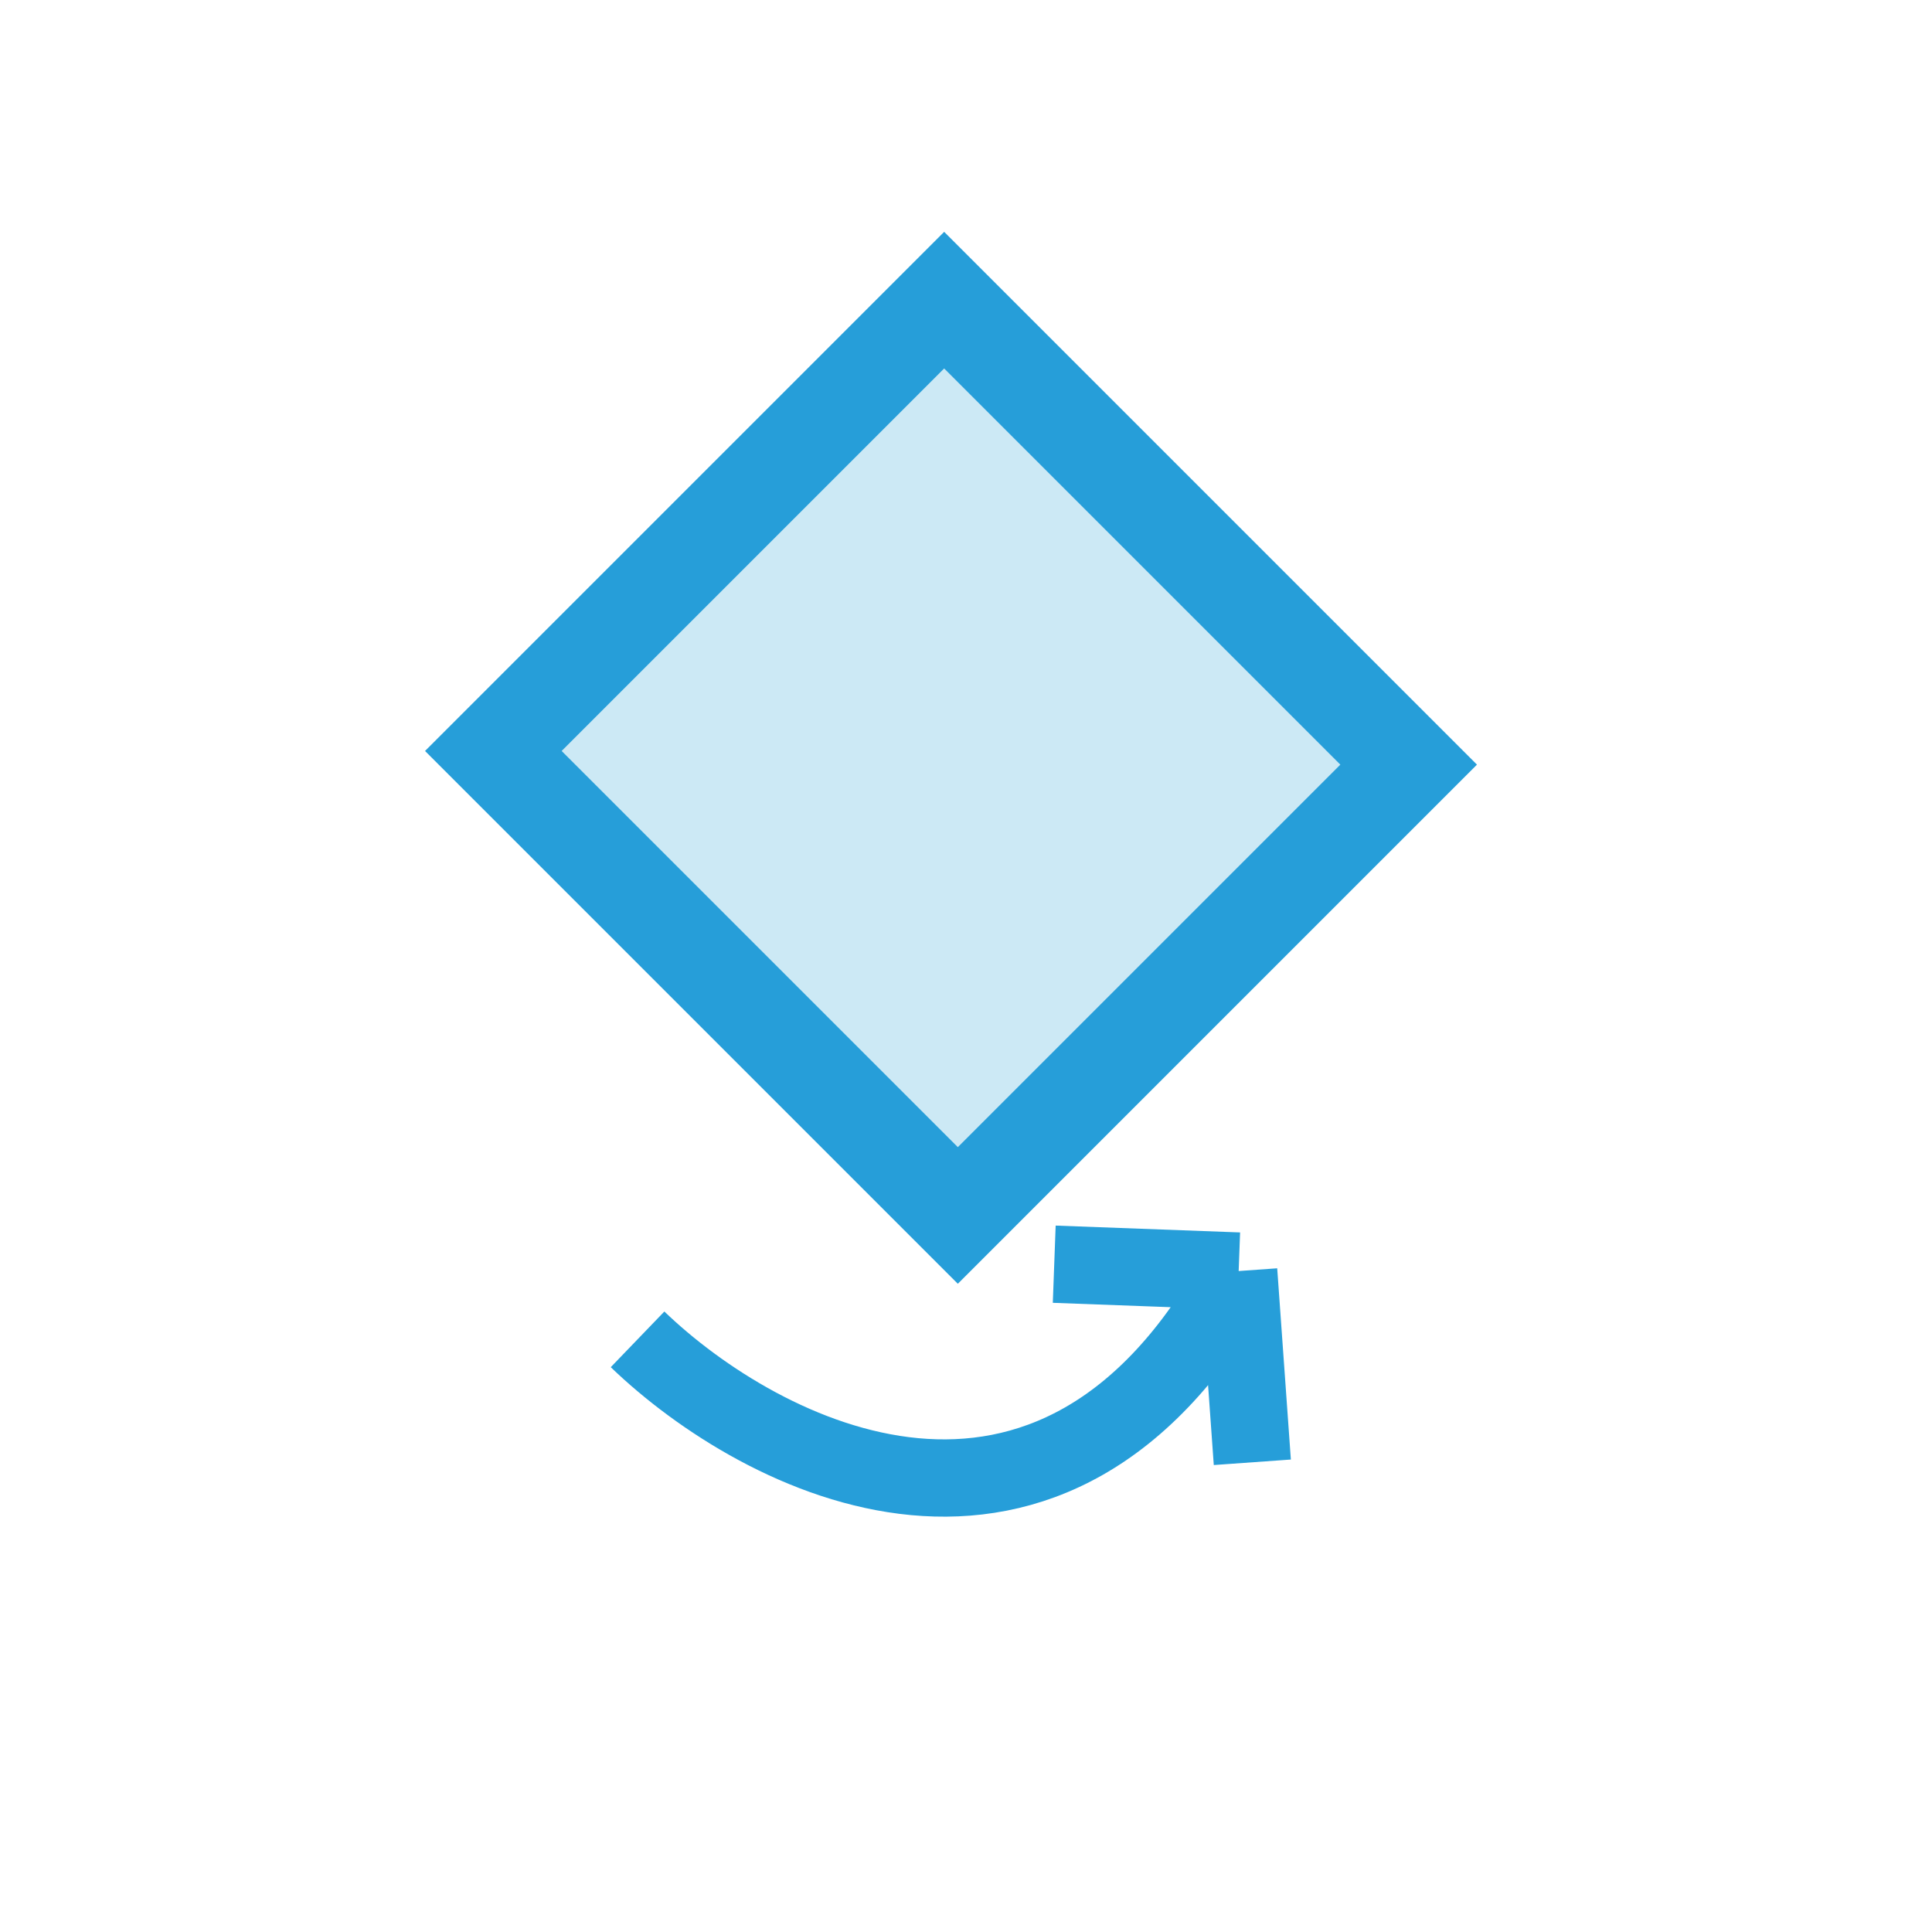
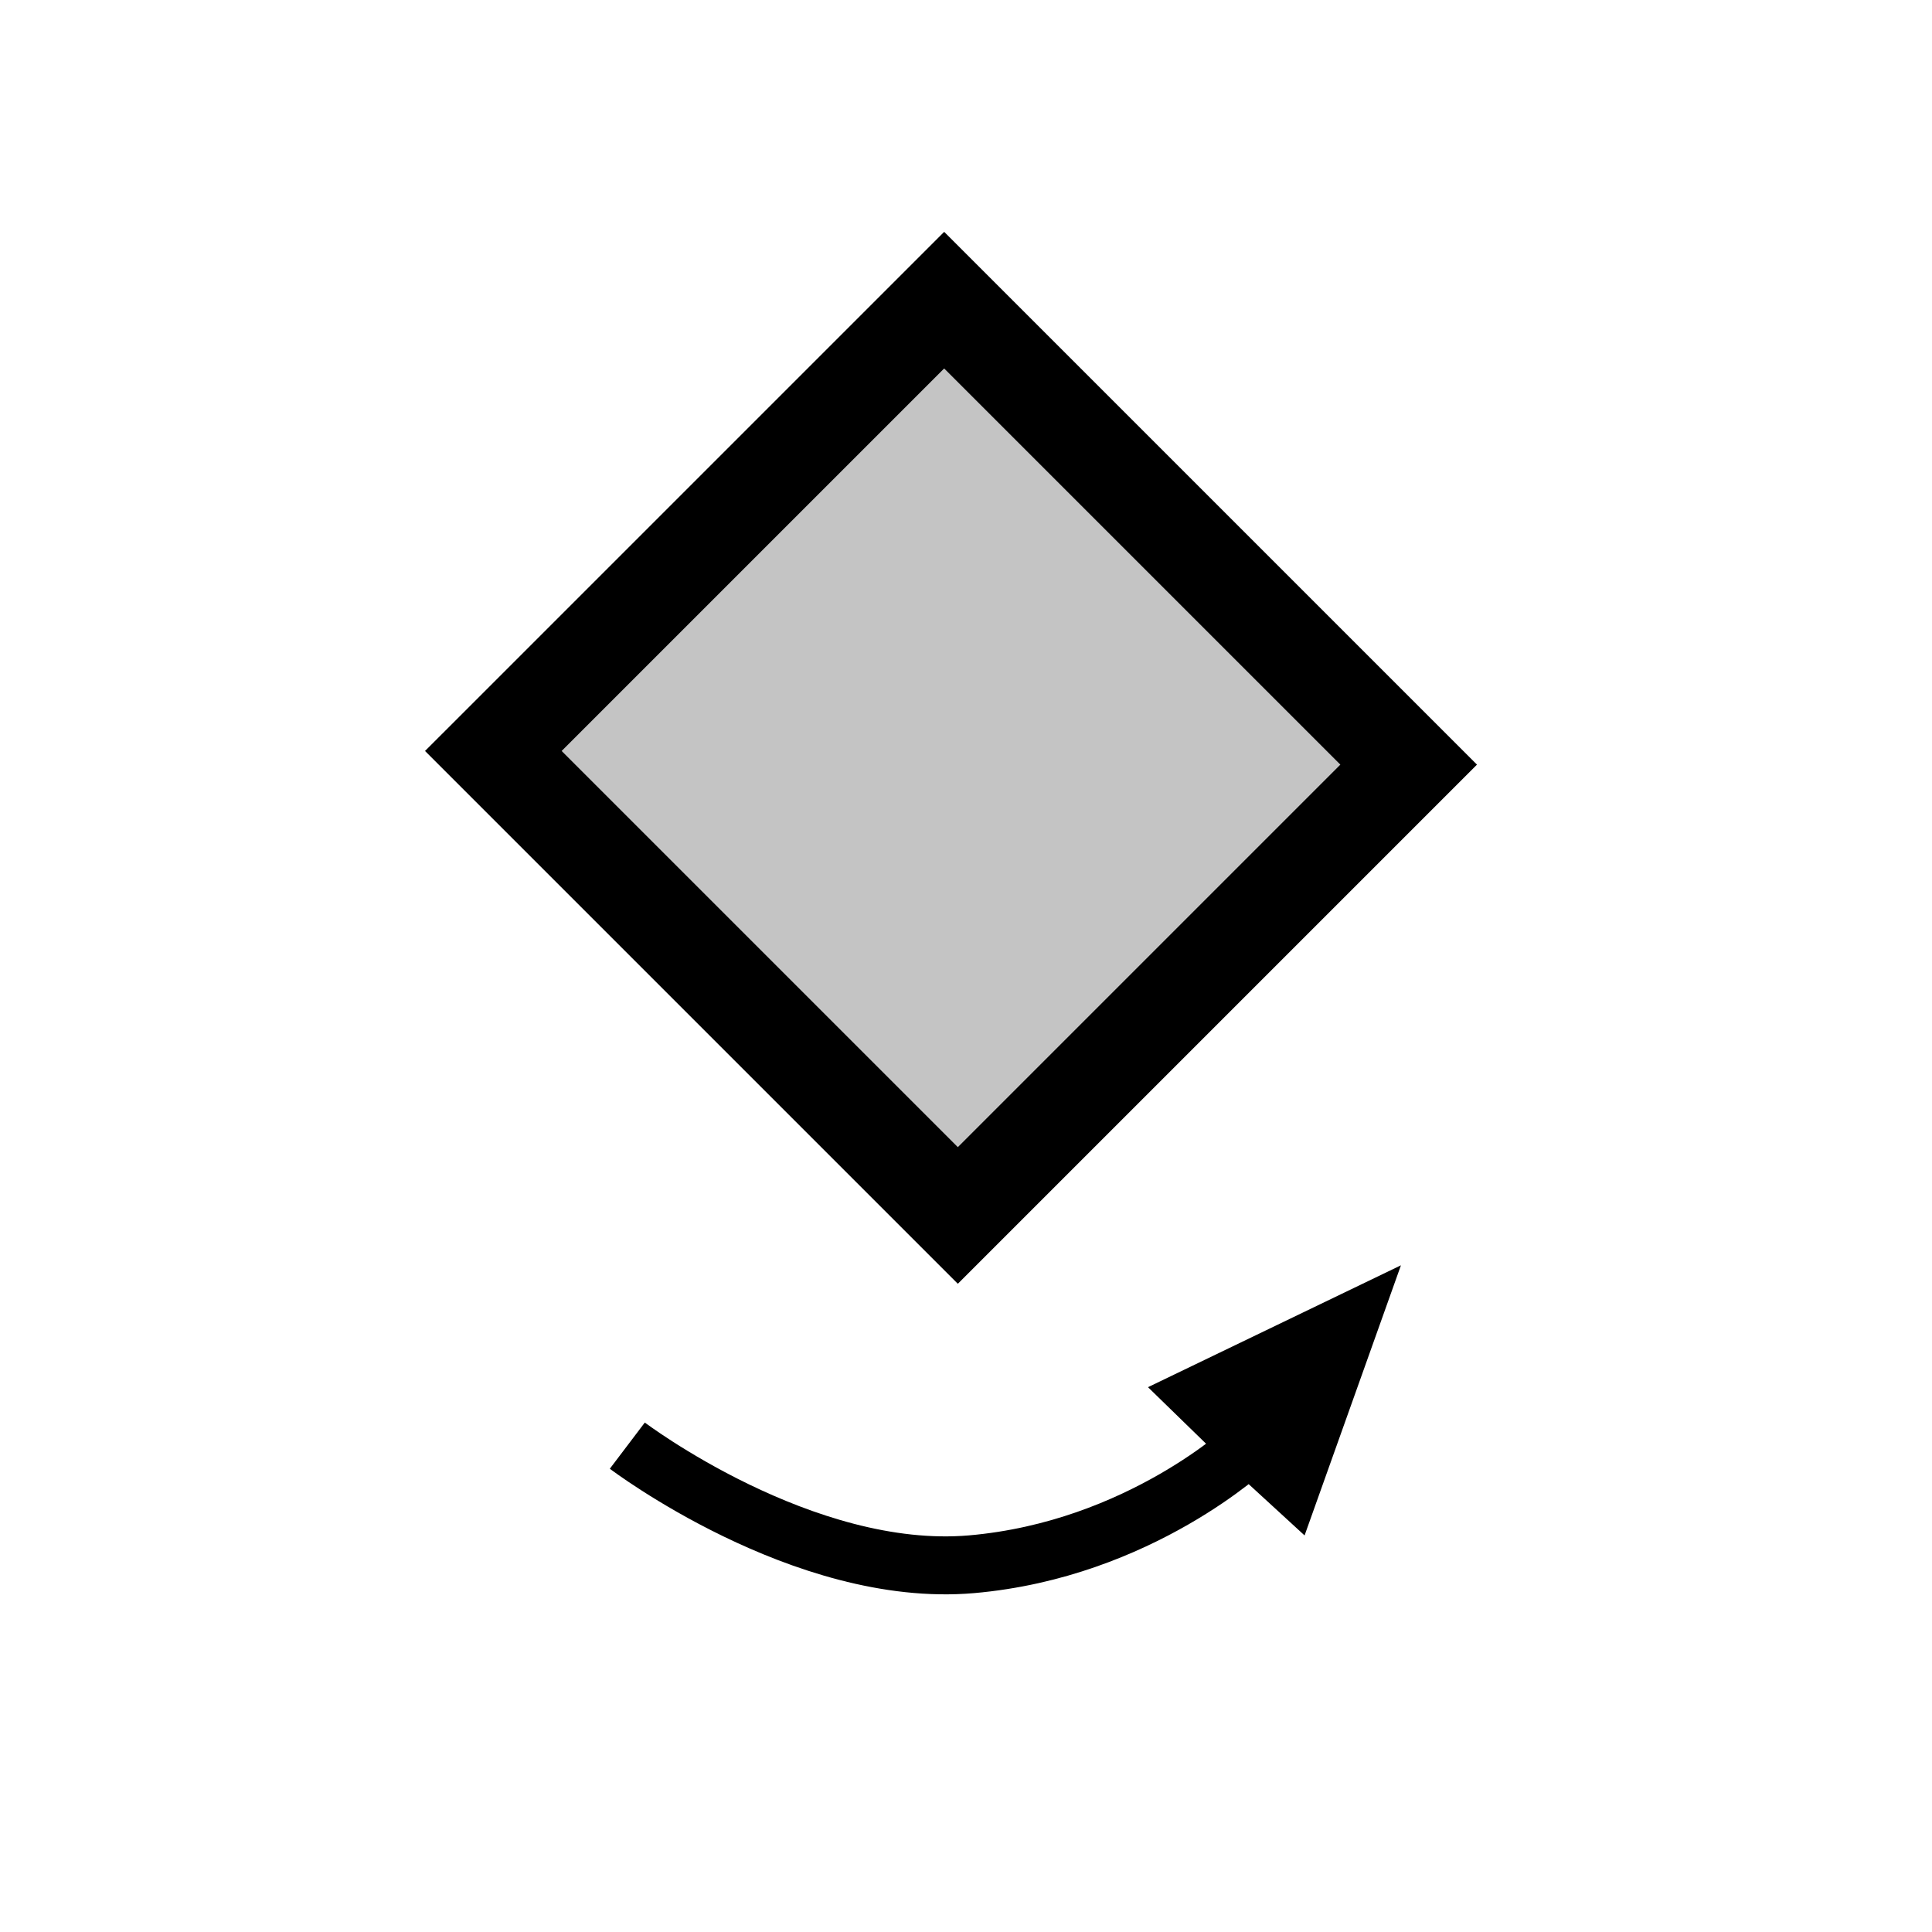
<svg xmlns="http://www.w3.org/2000/svg" width="100" height="100" viewBox="0 0 100 100" fill="none">
-   <path d="M33 69.324C39.364 75.452 54.496 83.325 64.113 65.789M64.113 65.789L54.567 65.435M64.113 65.789L64.82 75.688" stroke="#269ED9" stroke-width="4" />
-   <rect x="25.535" y="38.87" width="33" height="34" transform="rotate(-45 25.5355 38.8701)" fill="#CCE9F5" stroke="#269ED9" stroke-width="5" />
+   <path d="M48.87 15.536L25.535 38.87L49.577 62.912L72.912 39.577L48.87 15.536Z" fill="#C4C4C4" stroke="black" stroke-width="5" />
+   <path d="M62.002 72.221L69.872 68.429L66.872 76.839L64.678 74.826L62.002 72.221Z" fill="black" />
+   <path d="M32.47 74.826C32.47 74.826 41.574 81.723 50.289 80.965C59.005 80.206 64.678 74.826 64.678 74.826M64.678 74.826L62.002 72.221L69.872 68.429L66.872 76.839L64.678 74.826Z" stroke="black" stroke-width="3" />
</svg>
